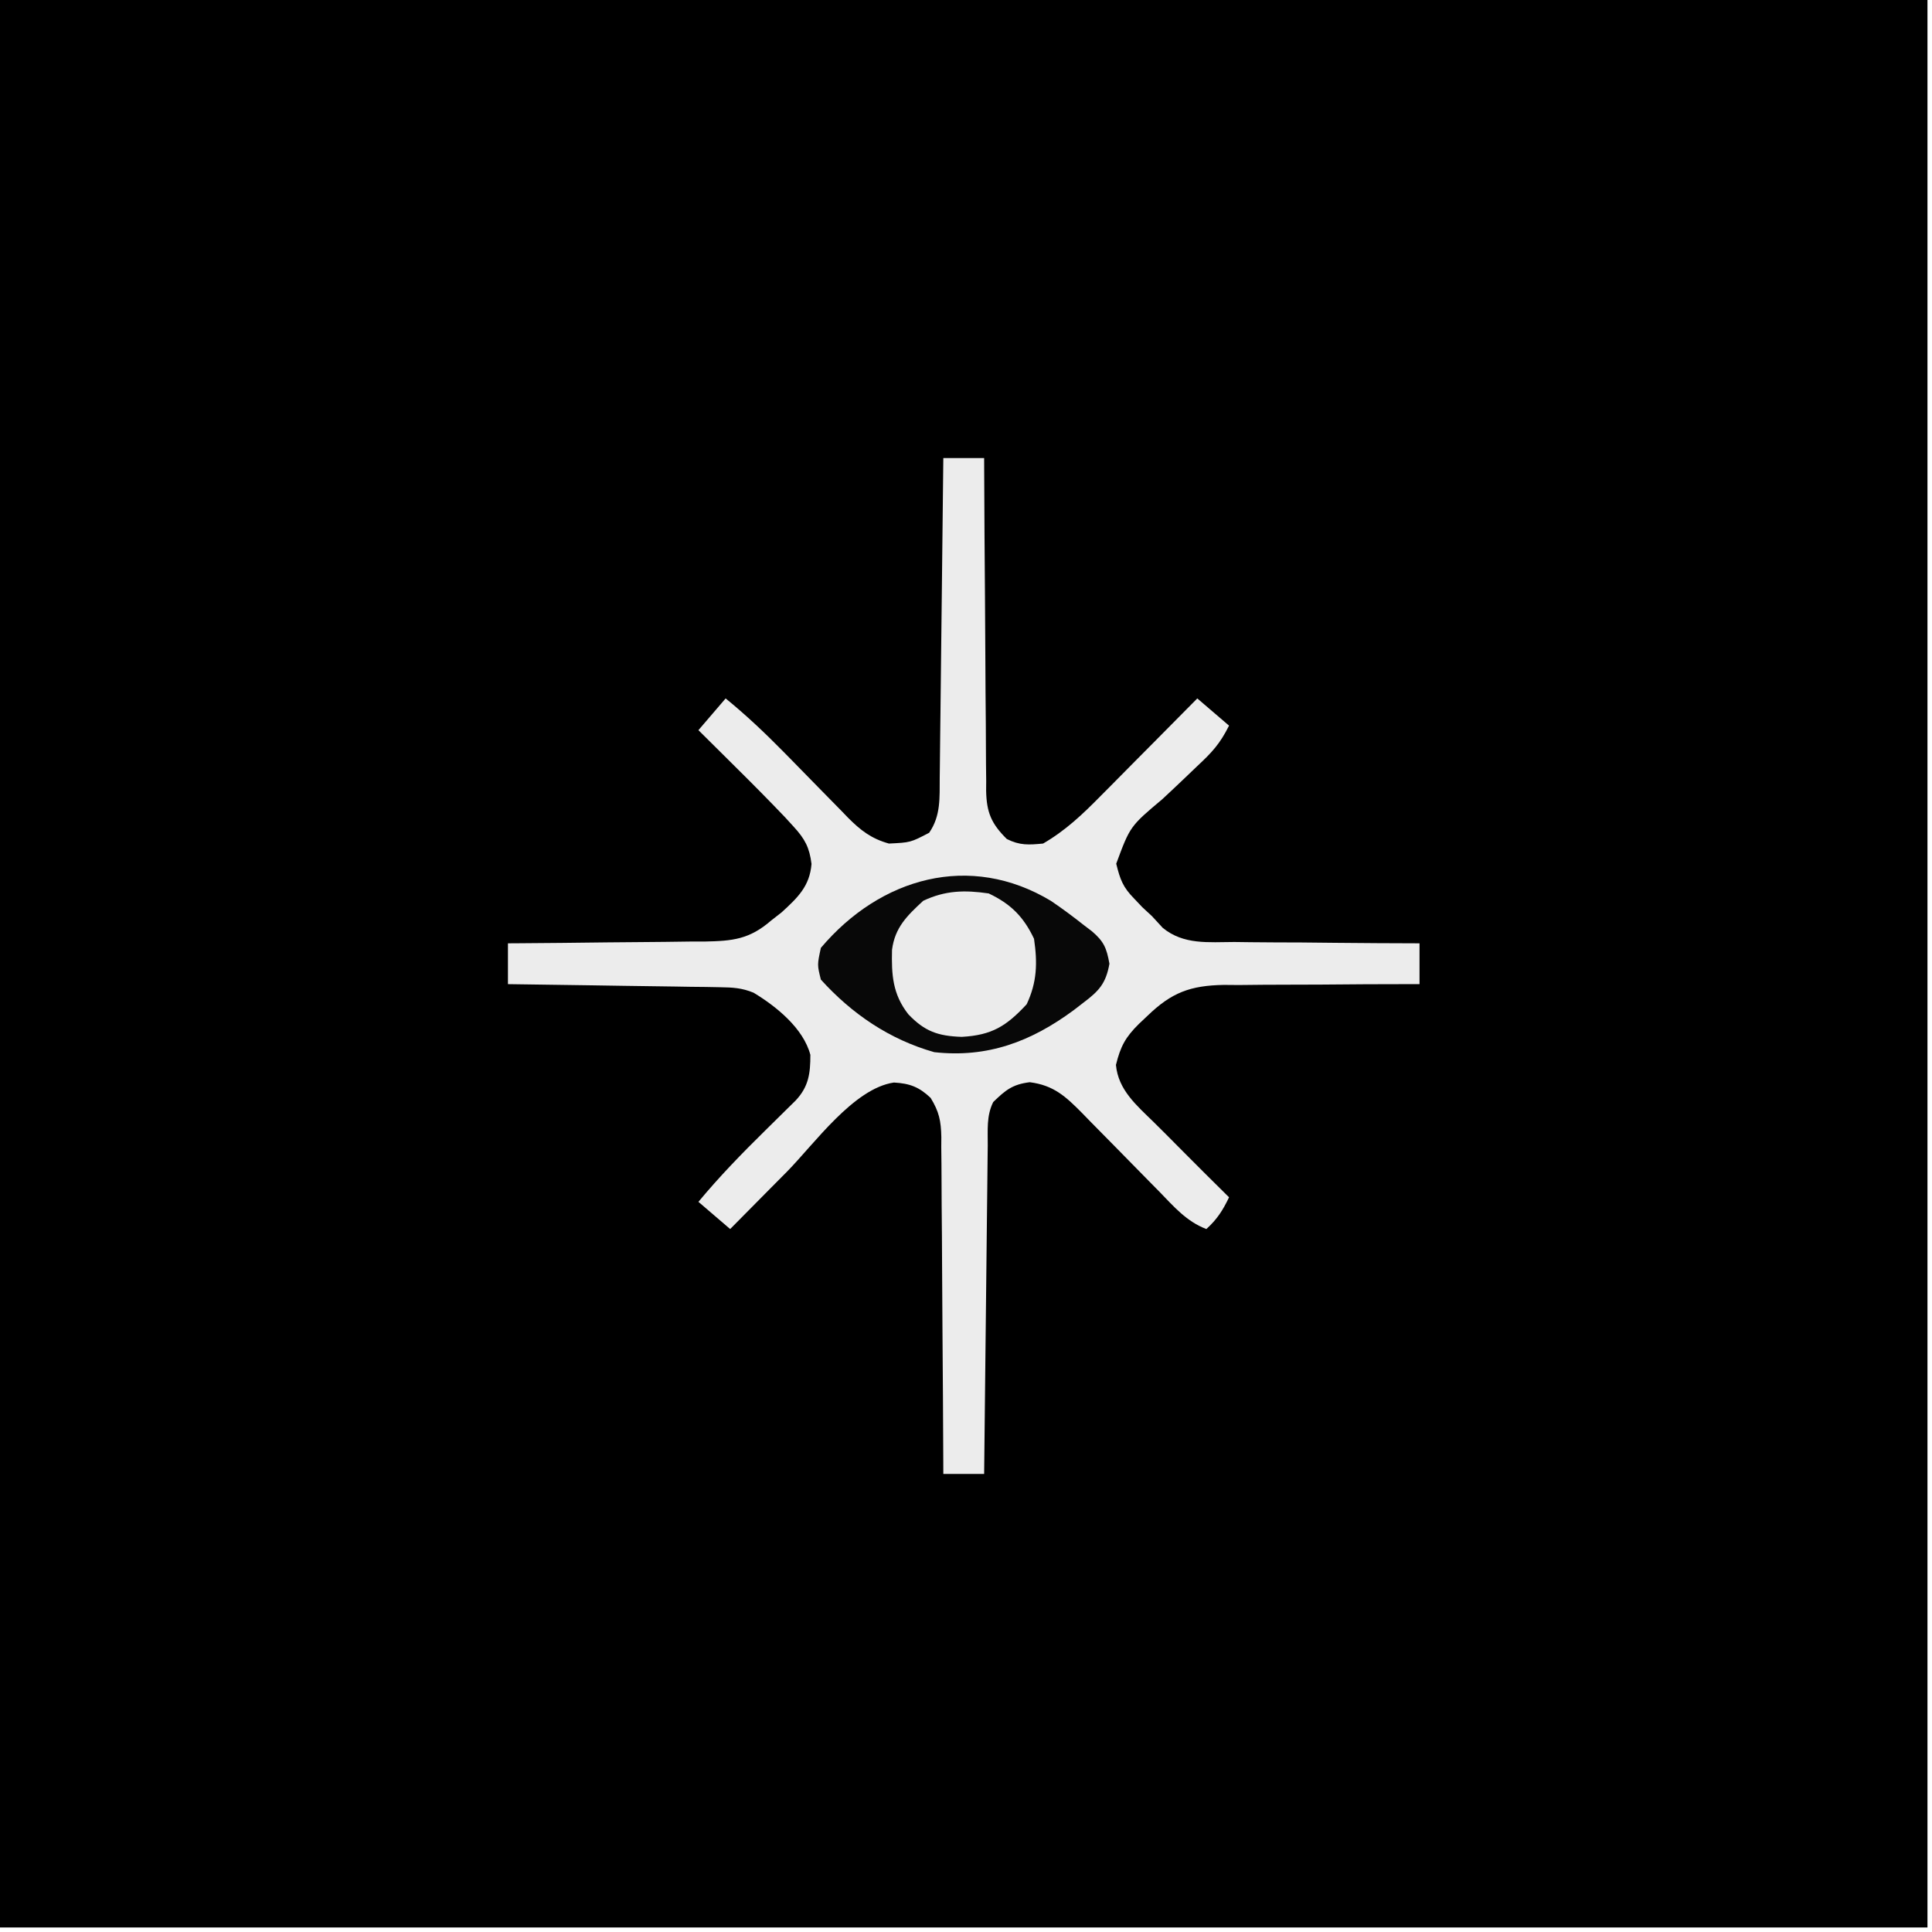
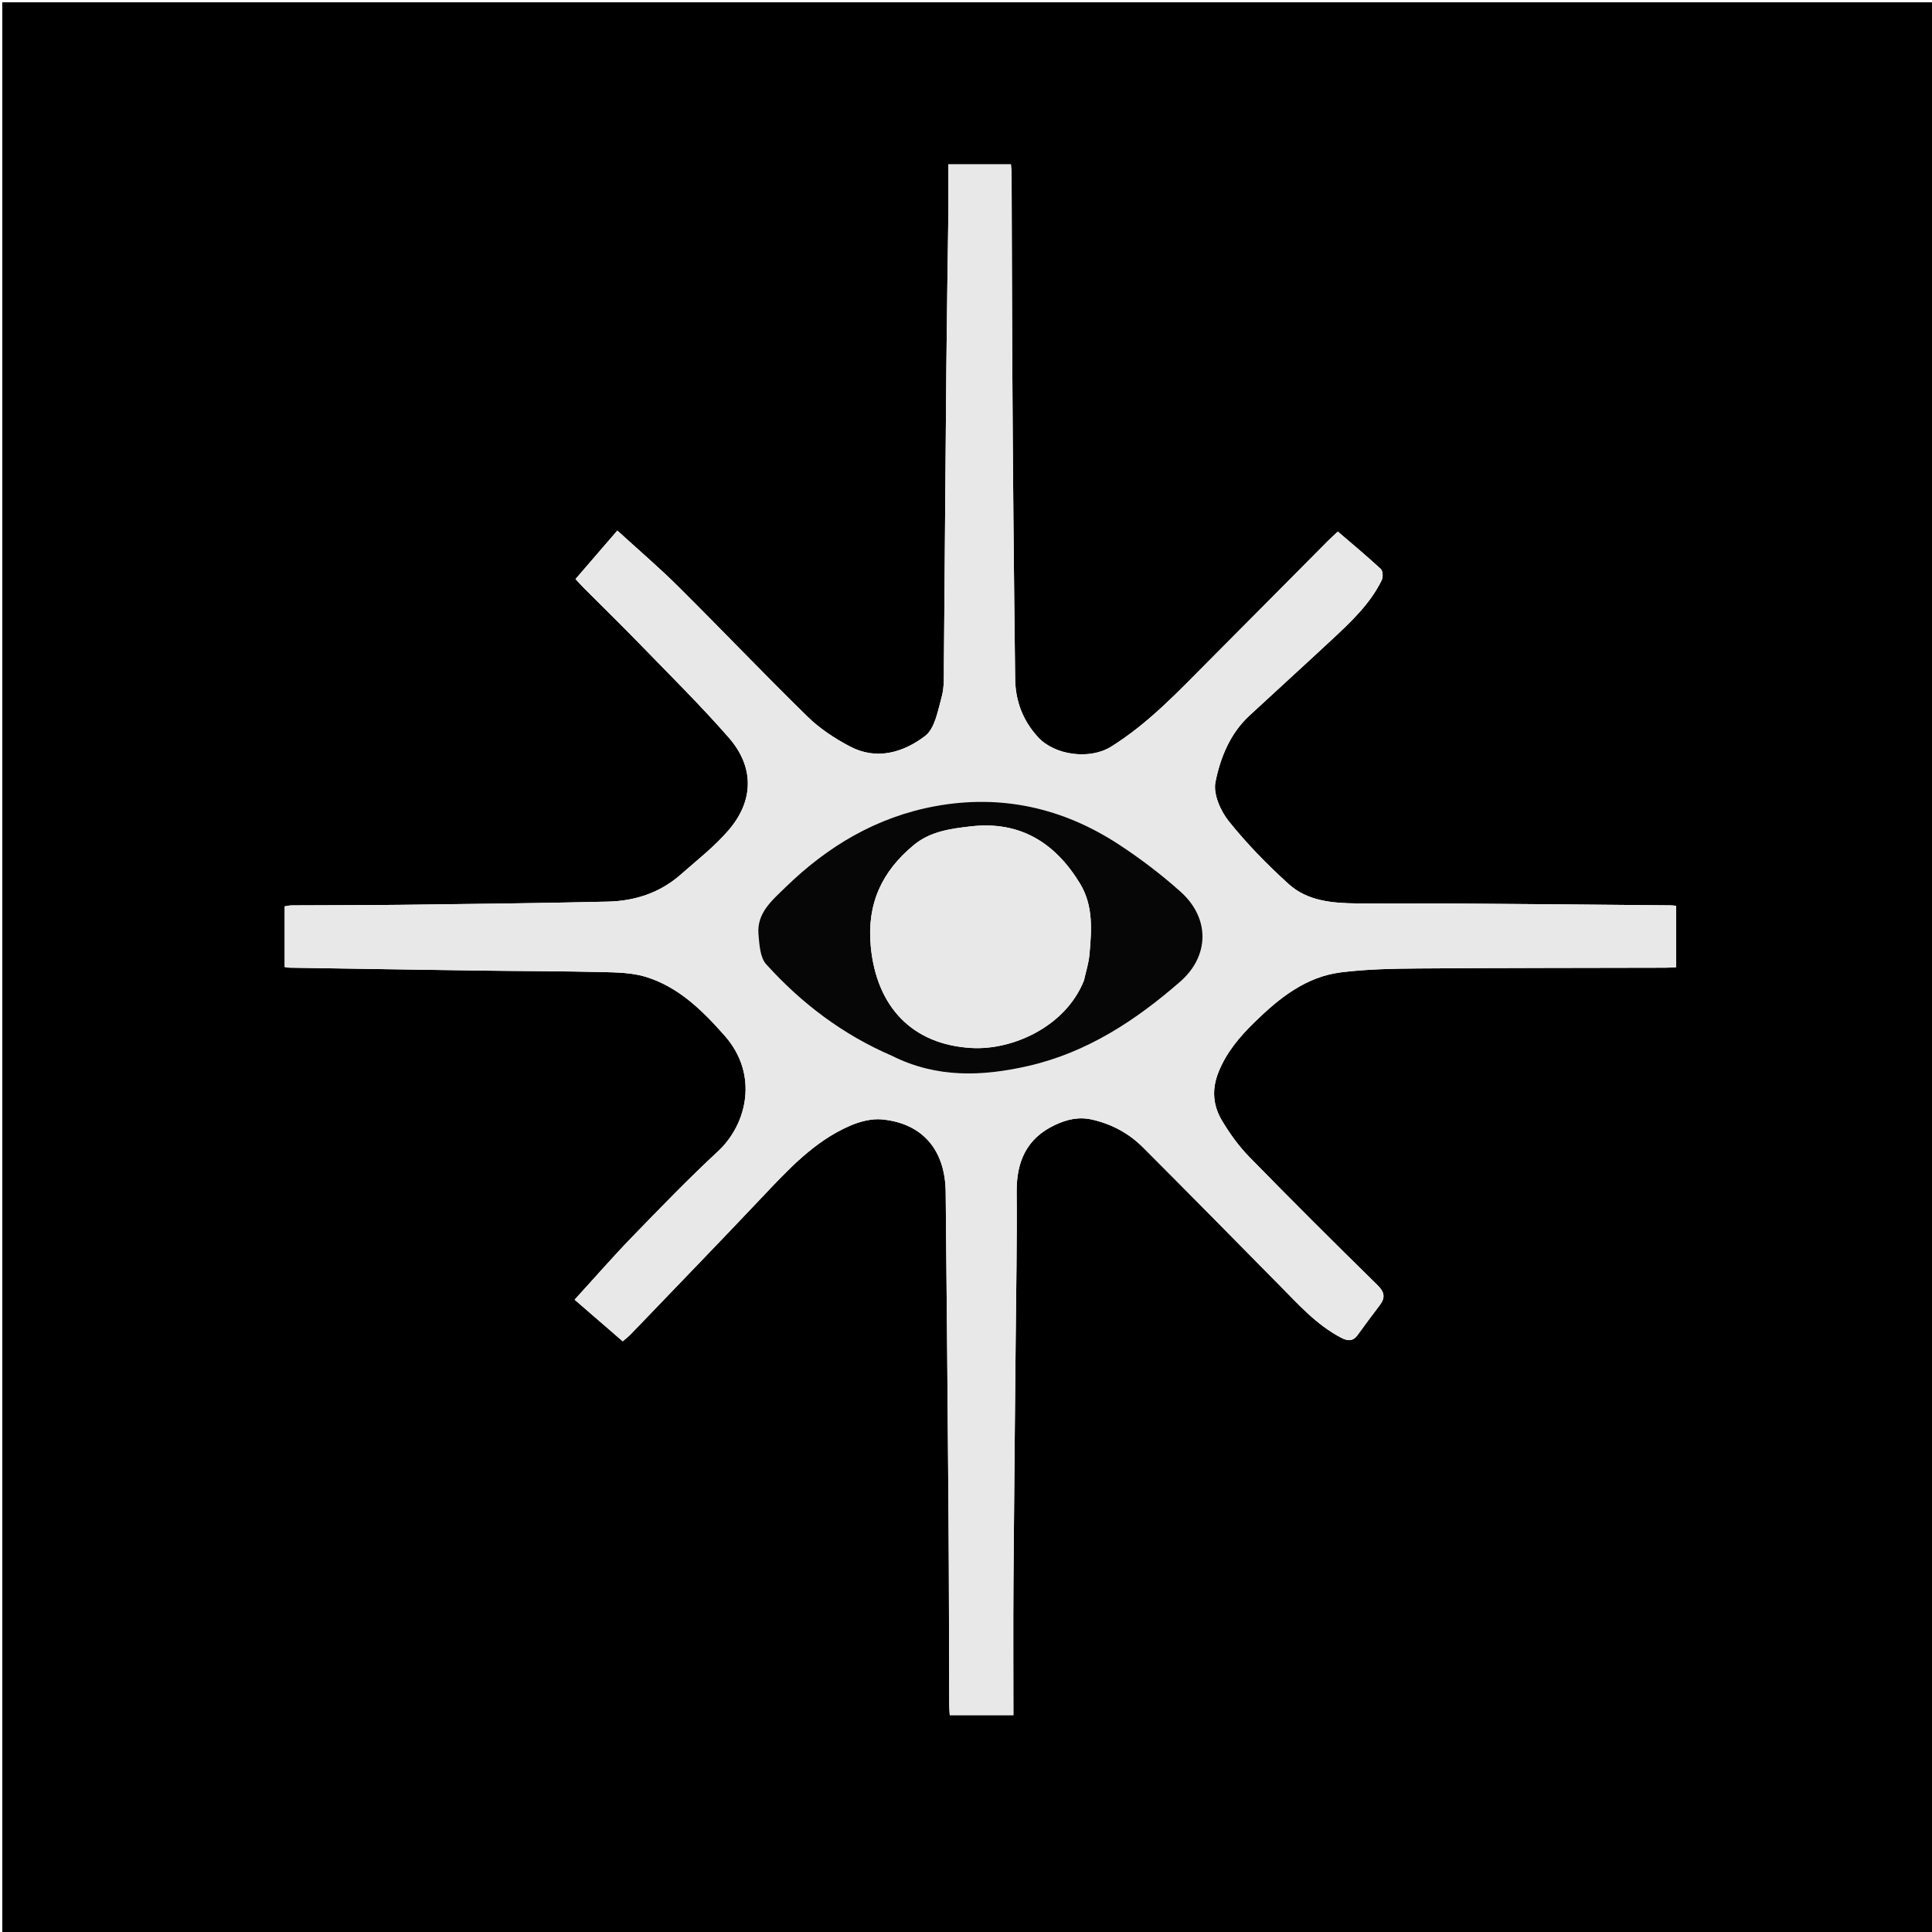
- <svg xmlns="http://www.w3.org/2000/svg" version="1.1" width="426" height="426">
-   <path d="M0 0 C140.25 0 280.5 0 425 0 C425 140.25 425 280.5 425 425 C284.75 425 144.5 425 0 425 C0 284.75 0 144.5 0 0 Z " fill="#000000" transform="translate(0,0)" />
-   <path d="M0 0 C2.97 0 5.94 0 9 0 C9.005 1.468 9.005 1.468 9.011 2.965 C9.048 12.191 9.106 21.416 9.184 30.642 C9.223 35.385 9.256 40.127 9.271 44.87 C9.286 49.448 9.321 54.026 9.368 58.603 C9.383 60.349 9.391 62.095 9.392 63.841 C9.394 66.288 9.421 68.734 9.454 71.18 C9.449 71.901 9.444 72.622 9.439 73.364 C9.538 78.167 10.597 80.624 14 84 C16.866 85.433 18.813 85.306 22 85 C26.935 82.142 30.731 78.535 34.711 74.484 C35.324 73.869 35.937 73.253 36.569 72.618 C38.509 70.667 40.442 68.709 42.375 66.75 C43.696 65.419 45.018 64.088 46.34 62.758 C49.565 59.51 52.784 56.257 56 53 C58.31 54.98 60.62 56.96 63 59 C60.987 63.025 59.24 64.893 55.992 67.922 C54.995 68.874 53.999 69.827 53.004 70.781 C51.441 72.27 49.874 73.751 48.29 75.217 C41.185 81.191 41.185 81.191 38.125 89.441 C38.993 92.971 39.609 94.633 42.125 97.188 C42.705 97.8 43.285 98.412 43.883 99.043 C44.581 99.689 45.28 100.335 46 101 C46.782 101.851 47.565 102.702 48.371 103.578 C52.981 107.375 58.478 106.727 64.18 106.707 C65.348 106.722 66.515 106.737 67.719 106.753 C71.438 106.796 75.156 106.805 78.875 106.812 C81.401 106.836 83.927 106.861 86.453 106.889 C92.635 106.952 98.817 106.986 105 107 C105 109.97 105 112.94 105 116 C104.366 115.999 103.733 115.998 103.08 115.998 C96.46 115.995 89.842 116.034 83.223 116.098 C80.755 116.116 78.288 116.123 75.82 116.12 C72.265 116.117 68.711 116.153 65.156 116.195 C64.06 116.186 62.964 116.177 61.835 116.168 C54.446 116.307 50.309 117.852 45 123 C44.07 123.878 44.07 123.878 43.122 124.773 C40.163 127.695 39.07 129.714 38.062 133.812 C38.569 139.339 42.623 142.729 46.406 146.437 C48.269 148.264 50.103 150.118 51.938 151.973 C55.604 155.67 59.294 159.342 63 163 C61.641 165.861 60.355 167.859 58 170 C53.619 168.333 50.821 165.038 47.625 161.75 C47.019 161.136 46.412 160.522 45.788 159.89 C43.199 157.269 40.623 154.636 38.045 152.004 C36.159 150.082 34.267 148.166 32.375 146.25 C31.796 145.654 31.216 145.058 30.62 144.444 C26.993 140.774 24.338 138.298 19.062 137.625 C15.263 138.09 13.714 139.364 11 142 C9.477 145.045 9.821 148.228 9.795 151.571 C9.785 152.351 9.775 153.132 9.765 153.936 C9.733 156.523 9.708 159.109 9.684 161.695 C9.663 163.486 9.642 165.277 9.621 167.068 C9.565 171.786 9.516 176.504 9.468 181.222 C9.418 186.035 9.362 190.848 9.307 195.66 C9.199 205.107 9.098 214.553 9 224 C6.03 224 3.06 224 0 224 C-0.005 222.513 -0.005 222.513 -0.011 220.997 C-0.048 211.653 -0.106 202.31 -0.184 192.967 C-0.223 188.164 -0.256 183.36 -0.271 178.557 C-0.286 173.921 -0.321 169.285 -0.368 164.649 C-0.383 162.881 -0.391 161.113 -0.392 159.344 C-0.394 156.866 -0.421 154.389 -0.454 151.911 C-0.449 151.181 -0.444 150.451 -0.439 149.699 C-0.511 146.167 -0.932 144.111 -2.8 141.08 C-5.339 138.679 -7.392 137.886 -10.896 137.696 C-19.773 138.978 -28.47 151.258 -34.5 157.375 C-35.716 158.601 -36.932 159.826 -38.148 161.051 C-41.104 164.029 -44.054 167.013 -47 170 C-49.31 168.02 -51.62 166.04 -54 164 C-49.354 158.405 -44.372 153.283 -39.188 148.188 C-37.658 146.683 -36.13 145.177 -34.605 143.668 C-33.937 143.011 -33.268 142.354 -32.579 141.677 C-29.691 138.61 -29.31 135.696 -29.316 131.59 C-30.86 125.741 -36.78 120.947 -41.834 117.891 C-44.424 116.825 -46.429 116.722 -49.228 116.681 C-50.268 116.661 -51.309 116.641 -52.381 116.621 C-53.498 116.609 -54.615 116.598 -55.766 116.586 C-56.914 116.567 -58.063 116.547 -59.246 116.527 C-62.914 116.467 -66.582 116.421 -70.25 116.375 C-72.737 116.337 -75.224 116.298 -77.711 116.258 C-83.807 116.162 -89.903 116.077 -96 116 C-96 113.03 -96 110.06 -96 107 C-95.043 106.995 -95.043 106.995 -94.066 106.989 C-87.415 106.947 -80.764 106.878 -74.113 106.792 C-71.632 106.764 -69.151 106.743 -66.669 106.729 C-63.099 106.708 -59.531 106.661 -55.961 106.609 C-54.301 106.608 -54.301 106.608 -52.608 106.606 C-46.411 106.488 -42.738 106.101 -38 102 C-37.229 101.398 -36.458 100.796 -35.664 100.176 C-32.137 96.952 -29.462 94.426 -29.062 89.5 C-29.518 85.854 -30.531 83.976 -33 81.281 C-33.631 80.591 -34.262 79.901 -34.912 79.189 C-38.527 75.398 -42.213 71.683 -45.938 68 C-46.717 67.225 -47.496 66.451 -48.299 65.652 C-50.197 63.766 -52.097 61.882 -54 60 C-52.02 57.69 -50.04 55.38 -48 53 C-43.485 56.679 -39.324 60.614 -35.242 64.766 C-34.728 65.288 -34.213 65.81 -33.683 66.349 C-31.533 68.536 -29.385 70.726 -27.247 72.925 C-25.669 74.545 -24.081 76.156 -22.492 77.766 C-22.015 78.261 -21.538 78.757 -21.046 79.268 C-18.238 82.097 -15.861 83.929 -12 85 C-7.244 84.771 -7.244 84.771 -3.125 82.625 C-0.526 78.871 -0.83 74.868 -0.795 70.499 C-0.785 69.738 -0.775 68.977 -0.765 68.193 C-0.733 65.677 -0.708 63.161 -0.684 60.645 C-0.663 58.9 -0.642 57.156 -0.621 55.411 C-0.565 50.819 -0.516 46.228 -0.468 41.636 C-0.418 36.951 -0.362 32.265 -0.307 27.58 C-0.199 18.387 -0.098 9.193 0 0 Z " fill="#ECECEC" transform="translate(208,101)" />
-   <path d="M0 0 C2.503 1.698 4.893 3.472 7.262 5.352 C7.834 5.786 8.406 6.22 8.996 6.668 C11.665 8.939 12.266 10.376 12.887 13.852 C12.116 18.166 10.617 19.815 7.262 22.352 C6.51 22.932 5.759 23.512 4.984 24.109 C-4.41 31.029 -13.977 34.653 -25.738 33.352 C-35.615 30.549 -43.874 24.931 -50.738 17.352 C-51.551 14.102 -51.551 14.102 -50.738 10.352 C-37.594 -5.185 -17.865 -10.755 0 0 Z " fill="#080808" transform="translate(231.7383,198.6484)" />
-   <path d="M0 0 C4.861 2.298 7.702 5.139 10 10 C10.774 15.298 10.678 19.566 8.375 24.438 C3.893 29.273 0.694 31.261 -5.938 31.625 C-11.179 31.449 -14.109 30.427 -17.73 26.629 C-21.188 22.192 -21.443 17.932 -21.312 12.434 C-20.677 7.484 -17.962 4.892 -14.438 1.625 C-9.566 -0.678 -5.298 -0.774 0 0 Z " fill="#EBEBEB" transform="translate(218,197)" />
+ <svg xmlns="http://www.w3.org/2000/svg" version="1.1" id="Layer_1" x="0px" y="0px" width="100%" viewBox="0 0 852 852" enable-background="new 0 0 852 852" xml:space="preserve">
+   <path fill="#000000" opacity="1" stroke="none" d=" M560,853   C373.333,853 187.167,853 1,853   C1,569 1,285 1,1   C285,1 569,1 853,1   C853,285 853,568.999 853,853   C755.5,853 658,853 560,853  M418.234,93.495   C417.93,116.132 417.548,138.768 417.339,161.406   C416.935,205.38 416.649,249.355 416.251,293.329   C416.209,297.983 416.502,302.84 415.297,307.235   C413.62,313.347 412.308,321.259 407.937,324.583   C398.39,331.842 386.596,335.422 374.774,329.164   C368.112,325.638 361.53,321.331 356.17,316.088   C336.891,297.228 318.276,277.69 299.141,258.679   C290.677,250.269 281.57,242.505 272.241,233.977   C265.849,241.386 259.935,248.242 253.792,255.363   C255.209,256.877 256.292,258.1 257.444,259.255   C265.679,267.512 274.034,275.651 282.149,284.025   C295.352,297.651 308.896,310.993 321.369,325.266   C332.661,338.189 332.52,353.006 321.365,366.04   C315.155,373.296 307.438,379.288 300.224,385.651   C291.092,393.706 280.042,397.328 268.129,397.607   C237.832,398.317 207.525,398.647 177.22,399.015   C161.064,399.211 144.905,399.164 128.748,399.259   C127.652,399.266 126.557,399.553 125.544,399.699   C125.544,408.793 125.544,417.552 125.544,426.445   C126.453,426.574 127.087,426.734 127.723,426.744   C155.86,427.184 183.997,427.642 212.135,428.028   C229.957,428.272 247.785,428.25 265.602,428.676   C272.051,428.829 278.786,428.935 284.851,430.808   C299.313,435.275 309.781,445.65 319.555,456.709   C334.73,473.878 329.423,495.853 316.626,507.727   C303.577,519.834 291.186,532.665 278.789,545.451   C270.249,554.26 262.188,563.533 253.406,573.153   C260.722,579.486 267.565,585.408 274.618,591.514   C276.017,590.285 277.198,589.391 278.211,588.336   C297.353,568.413 316.569,548.561 335.564,528.5   C347.261,516.146 358.73,503.504 374.673,496.523   C379.078,494.595 384.371,493.198 389.049,493.658   C406.914,495.414 416.862,507.17 417.043,525.771   C417.508,573.574 417.946,621.378 418.295,669.183   C418.497,696.838 418.503,724.495 418.612,752.151   C418.618,753.611 418.765,755.07 418.837,756.369   C428.11,756.369 436.999,756.369 446.902,756.369   C446.902,736.654 446.791,717.347 446.926,698.043   C447.176,662.568 447.58,627.094 447.901,591.619   C448.1,569.633 448.532,547.644 448.343,525.662   C448.228,512.248 452.735,501.993 465.246,496.104   C470.433,493.662 475.702,492.385 481.637,493.742   C490.368,495.737 497.876,499.815 504.088,506.028   C524.21,526.151 544.157,546.449 564.148,566.702   C572.557,575.221 580.542,584.21 591.379,589.897   C594.246,591.401 596.596,591.674 598.713,588.724   C601.9,584.283 605.193,579.919 608.484,575.554   C610.988,572.233 610.595,569.815 607.432,566.711   C588.411,548.04 569.526,529.226 550.897,510.165   C546.302,505.464 542.357,499.952 538.958,494.305   C534.965,487.672 534.255,480.59 537.314,472.901   C540.816,464.095 546.598,457.292 553.183,450.847   C564.053,440.209 575.792,430.75 591.38,428.8   C602.706,427.383 614.227,427.175 625.666,427.088   C661.99,426.813 698.316,426.849 734.642,426.753   C736.092,426.749 737.543,426.619 739.152,426.539   C739.152,417.344 739.152,408.437 739.152,399.462   C738.184,399.369 737.532,399.256 736.879,399.251   C706.405,398.982 675.93,398.681 645.455,398.478   C629.791,398.374 614.126,398.549 598.463,398.402   C587.684,398.302 576.662,397.413 568.349,389.911   C558.878,381.364 549.87,372.115 541.902,362.176   C538.234,357.601 534.958,350.145 536.007,344.894   C538.154,334.141 542.442,323.496 550.994,315.577   C563.077,304.388 575.273,293.319 587.325,282.097   C595.735,274.265 604.163,266.381 609.331,255.861   C609.979,254.541 609.839,251.772 608.915,250.913   C602.859,245.295 596.488,240.017 589.979,234.422   C588.261,236.038 586.786,237.349 585.397,238.746   C568.027,256.226 550.699,273.749 533.3,291.2   C519.678,304.862 506.494,319.024 489.906,329.328   C480.619,335.096 465.199,333.14 457.829,325.15   C451.093,317.849 447.787,309.203 447.673,299.317   C447.399,275.67 447.123,252.024 446.909,228.376   C446.696,204.892 446.516,181.407 446.398,157.922   C446.262,130.93 446.214,103.937 446.109,76.945   C446.103,75.509 445.922,74.075 445.811,72.469   C436.687,72.469 427.923,72.469 418.235,72.469   C418.235,79.26 418.235,85.878 418.234,93.495  z" />
+   <path fill="#E8E8E8" opacity="1" stroke="none" d=" M418.235,92.995   C418.235,85.878 418.235,79.26 418.235,72.469   C427.923,72.469 436.687,72.469 445.811,72.469   C445.922,74.075 446.103,75.509 446.109,76.945   C446.214,103.937 446.262,130.93 446.398,157.922   C446.516,181.407 446.696,204.892 446.909,228.376   C447.123,252.024 447.399,275.67 447.673,299.317   C447.787,309.203 451.093,317.849 457.829,325.15   C465.199,333.14 480.619,335.096 489.906,329.328   C506.494,319.024 519.678,304.862 533.3,291.2   C550.699,273.749 568.027,256.226 585.397,238.746   C586.786,237.349 588.261,236.038 589.979,234.422   C596.488,240.017 602.859,245.295 608.915,250.913   C609.839,251.772 609.979,254.541 609.331,255.861   C604.163,266.381 595.735,274.265 587.325,282.097   C575.273,293.319 563.077,304.388 550.994,315.577   C542.442,323.496 538.154,334.141 536.007,344.894   C534.958,350.145 538.234,357.601 541.902,362.176   C549.87,372.115 558.878,381.364 568.349,389.911   C576.662,397.413 587.684,398.302 598.463,398.402   C614.126,398.549 629.791,398.374 645.455,398.478   C675.93,398.681 706.405,398.982 736.879,399.251   C737.532,399.256 738.184,399.369 739.152,399.462   C739.152,408.437 739.152,417.344 739.152,426.539   C737.543,426.619 736.092,426.749 734.642,426.753   C698.316,426.849 661.99,426.813 625.666,427.088   C614.227,427.175 602.706,427.383 591.38,428.8   C575.792,430.75 564.053,440.209 553.183,450.847   C546.598,457.292 540.816,464.095 537.314,472.901   C534.255,480.59 534.965,487.672 538.958,494.305   C542.357,499.952 546.302,505.464 550.897,510.165   C569.526,529.226 588.411,548.04 607.432,566.711   C610.595,569.815 610.988,572.233 608.484,575.554   C605.193,579.919 601.9,584.283 598.713,588.724   C596.596,591.674 594.246,591.401 591.379,589.897   C580.542,584.21 572.557,575.221 564.148,566.702   C544.157,546.449 524.21,526.151 504.088,506.028   C497.876,499.815 490.368,495.737 481.637,493.742   C475.702,492.385 470.433,493.662 465.246,496.104   C452.735,501.993 448.228,512.248 448.343,525.662   C448.532,547.644 448.1,569.633 447.901,591.619   C447.58,627.094 447.176,662.568 446.926,698.043   C446.791,717.347 446.902,736.654 446.902,756.369   C436.999,756.369 428.11,756.369 418.837,756.369   C418.765,755.07 418.618,753.611 418.612,752.151   C418.503,724.495 418.497,696.838 418.295,669.183   C417.946,621.378 417.508,573.574 417.043,525.771   C416.862,507.17 406.914,495.414 389.049,493.658   C384.371,493.198 379.078,494.595 374.673,496.523   C358.73,503.504 347.261,516.146 335.564,528.5   C316.569,548.561 297.353,568.413 278.211,588.336   C277.198,589.391 276.017,590.285 274.618,591.514   C267.565,585.408 260.722,579.486 253.406,573.153   C262.188,563.533 270.249,554.26 278.789,545.451   C291.186,532.665 303.577,519.834 316.626,507.727   C329.423,495.853 334.73,473.878 319.555,456.709   C309.781,445.65 299.313,435.275 284.851,430.808   C278.786,428.935 272.051,428.829 265.602,428.676   C247.785,428.25 229.957,428.272 212.135,428.028   C183.997,427.642 155.86,427.184 127.723,426.744   C127.087,426.734 126.453,426.574 125.544,426.445   C125.544,417.552 125.544,408.793 125.544,399.699   C126.557,399.553 127.652,399.266 128.748,399.259   C144.905,399.164 161.064,399.211 177.22,399.015   C207.525,398.647 237.832,398.317 268.129,397.607   C280.042,397.328 291.092,393.706 300.224,385.651   C307.438,379.288 315.155,373.296 321.365,366.04   C332.52,353.006 332.661,338.189 321.369,325.266   C308.896,310.993 295.352,297.651 282.149,284.025   C274.034,275.651 265.679,267.512 257.444,259.255   C256.292,258.1 255.209,256.877 253.792,255.363   C259.935,248.242 265.849,241.386 272.241,233.977   C281.57,242.505 290.677,250.269 299.141,258.679   C318.276,277.69 336.891,297.228 356.17,316.088   C361.53,321.331 368.112,325.638 374.774,329.164   C386.596,335.422 398.39,331.842 407.937,324.583   C412.308,321.259 413.62,313.347 415.297,307.235   C416.502,302.84 416.209,297.983 416.251,293.329   C416.649,249.355 416.935,205.38 417.339,161.406   C417.548,138.768 417.93,116.132 418.235,92.995  M393.699,465.812   C413.071,475.498 433.206,474.737 453.575,470.052   C479.405,464.11 500.832,450.016 520.418,432.935   C533.474,421.548 533.601,404.869 520.641,393.265   C512.125,385.64 502.916,378.632 493.345,372.374   C468.672,356.24 441.526,350.168 412.403,355.528   C386.621,360.274 364.951,373.179 346.326,391.356   C340.419,397.122 333.626,402.689 334.486,412.147   C334.893,416.63 335.179,422.239 337.869,425.216   C353.393,442.401 371.585,456.23 393.699,465.812  z" />
+   <path fill="#060606" opacity="1" stroke="none" d=" M393.367,465.624   C371.585,456.23 353.393,442.401 337.869,425.216   C335.179,422.239 334.893,416.63 334.486,412.147   C333.626,402.689 340.419,397.122 346.326,391.356   C364.951,373.179 386.621,360.274 412.403,355.528   C441.526,350.168 468.672,356.24 493.345,372.374   C502.916,378.632 512.125,385.64 520.641,393.265   C533.601,404.869 533.474,421.548 520.418,432.935   C500.832,450.016 479.405,464.11 453.575,470.052   C433.206,474.737 413.071,475.498 393.367,465.624  M478.067,432.221   C478.88,428.492 480.093,424.798 480.432,421.026   C481.397,410.263 482.252,399.451 476.232,389.57   C465.231,371.515 449.702,361.935 428.112,364.421   C419.262,365.44 410.272,366.612 402.963,372.664   C388.955,384.263 382.236,398.471 383.99,417.242   C386.501,444.113 402.41,460.78 428.647,462.168   C446.323,463.102 469.743,453.008 478.067,432.221  z" />
+   <path fill="#E8E8E8" opacity="1" stroke="none" d=" M477.959,432.606   C469.743,453.008 446.323,463.102 428.647,462.168   C402.41,460.78 386.501,444.113 383.99,417.242   C382.236,398.471 388.955,384.263 402.963,372.664   C410.272,366.612 419.262,365.44 428.112,364.421   C449.702,361.935 465.231,371.515 476.232,389.57   C482.252,399.451 481.397,410.263 480.432,421.026   C480.093,424.798 478.88,428.492 477.959,432.606  z" />
</svg>
